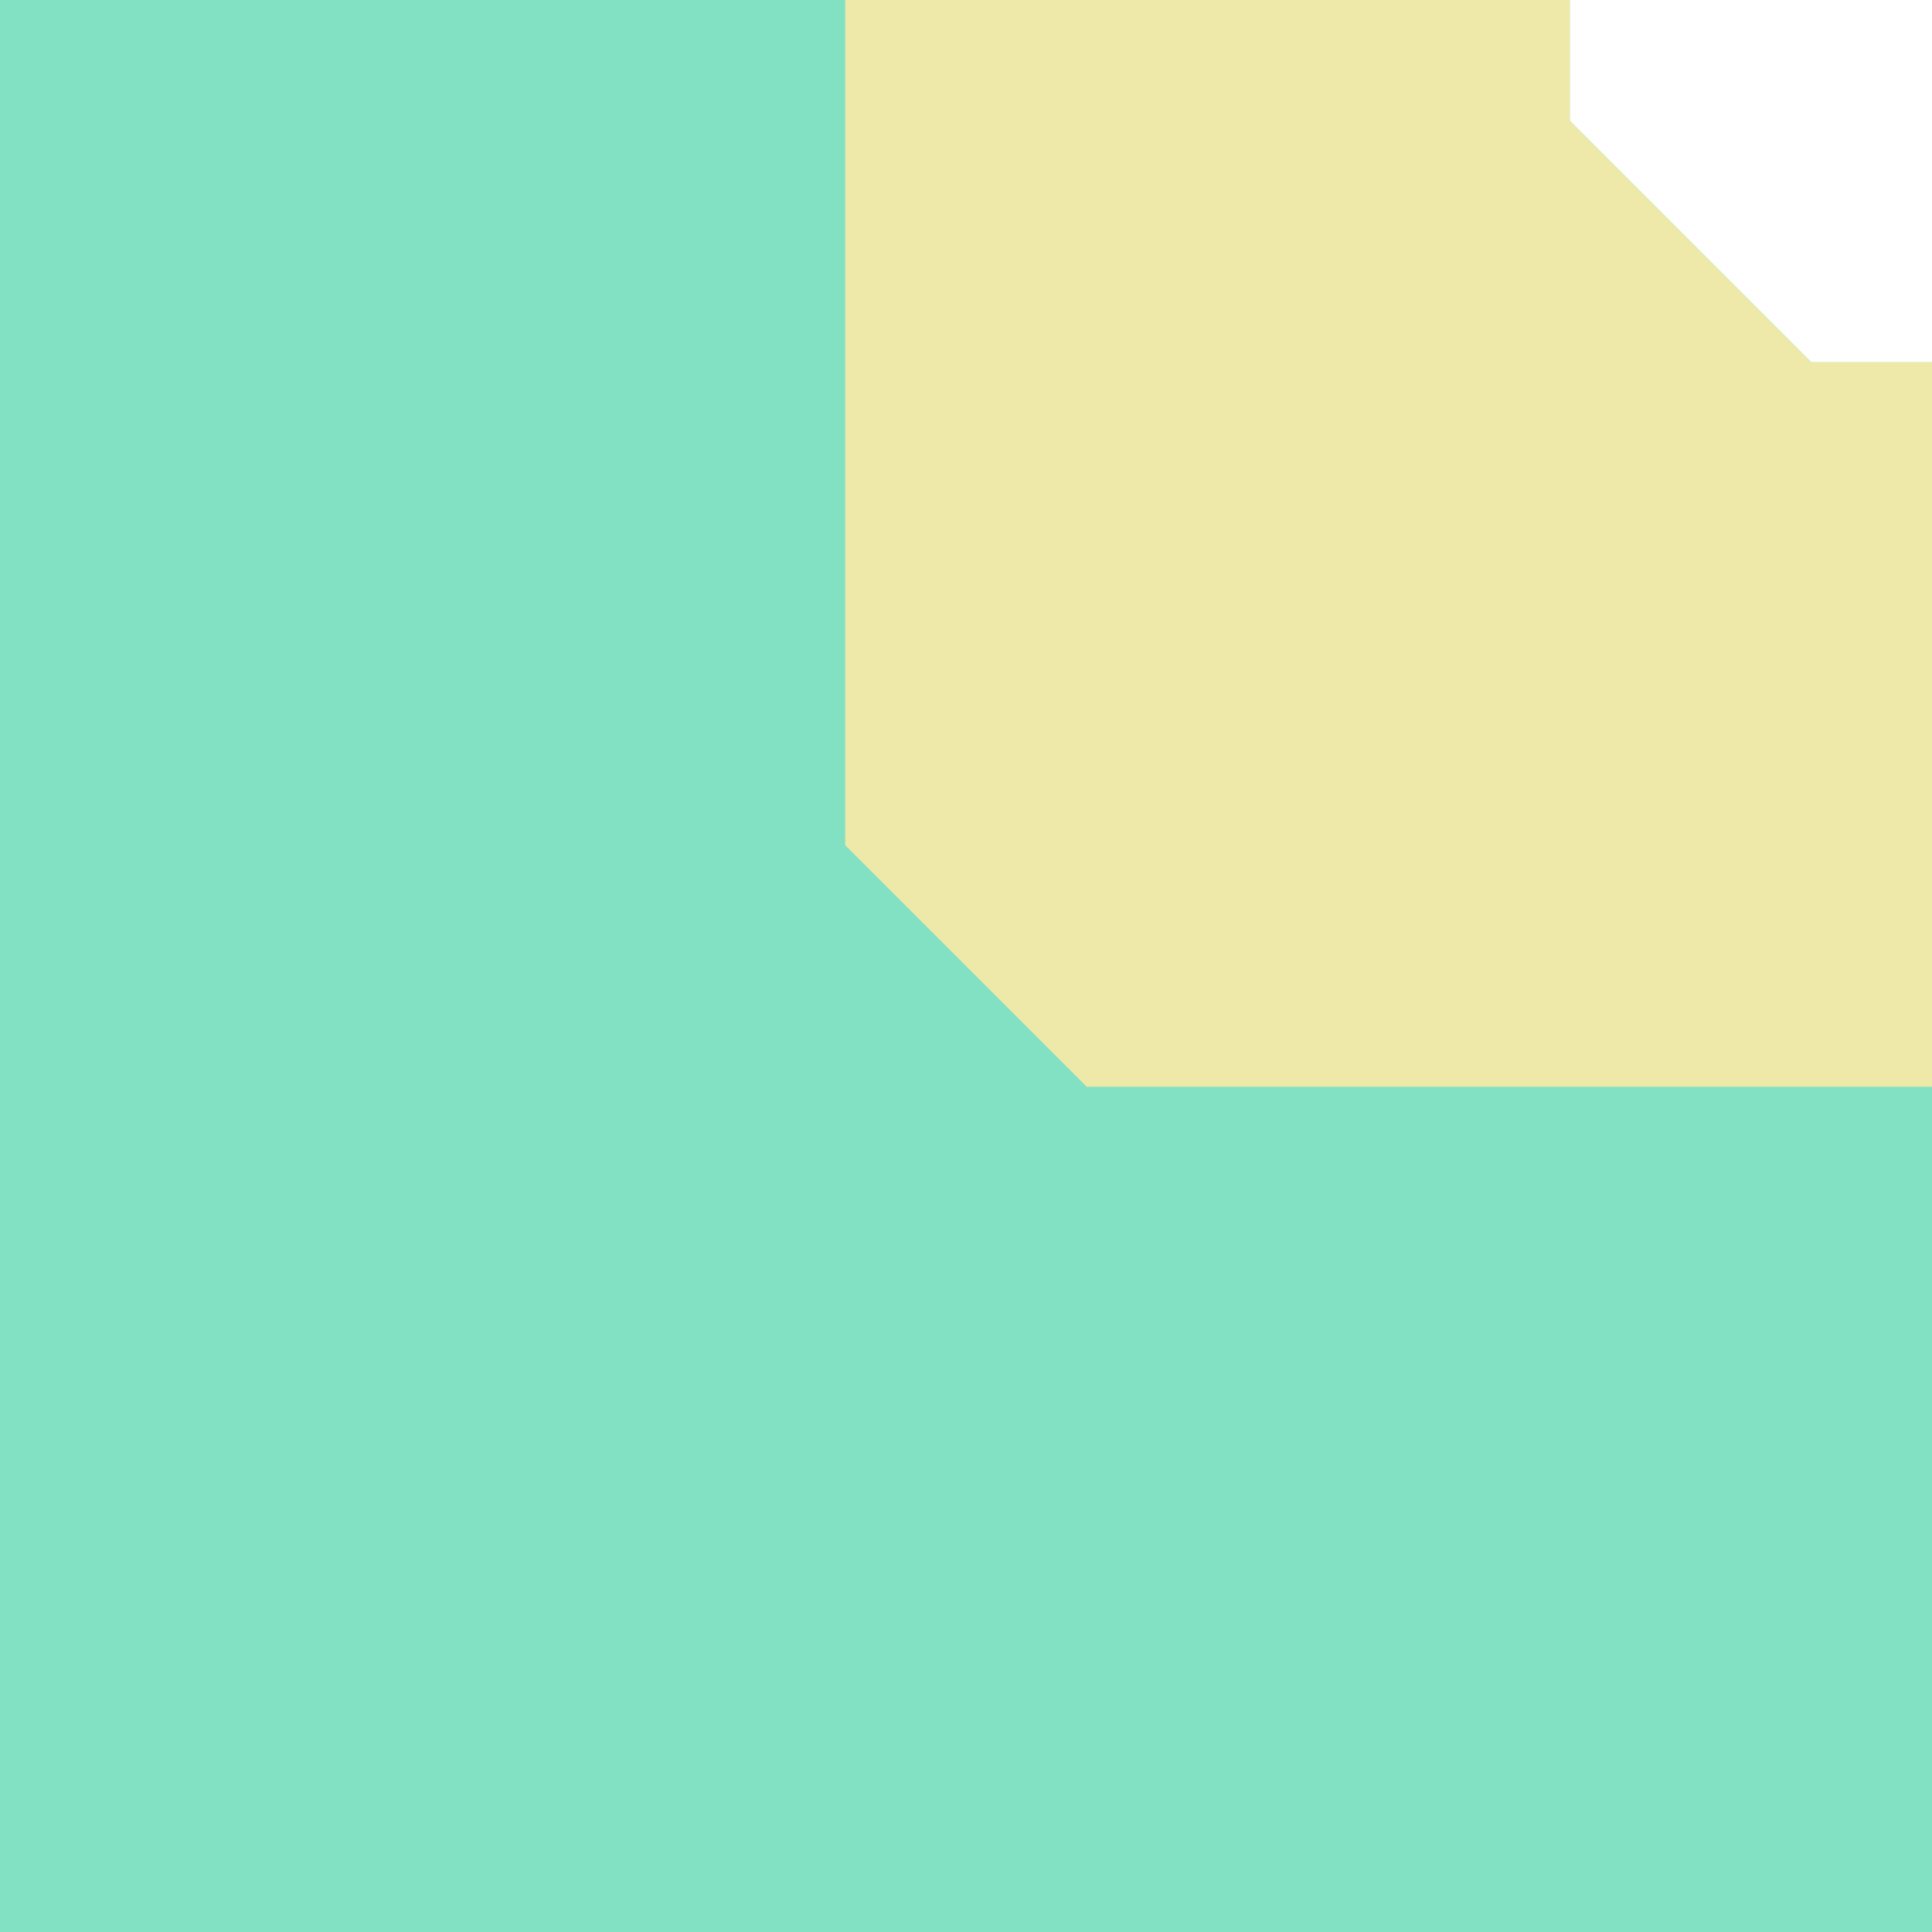
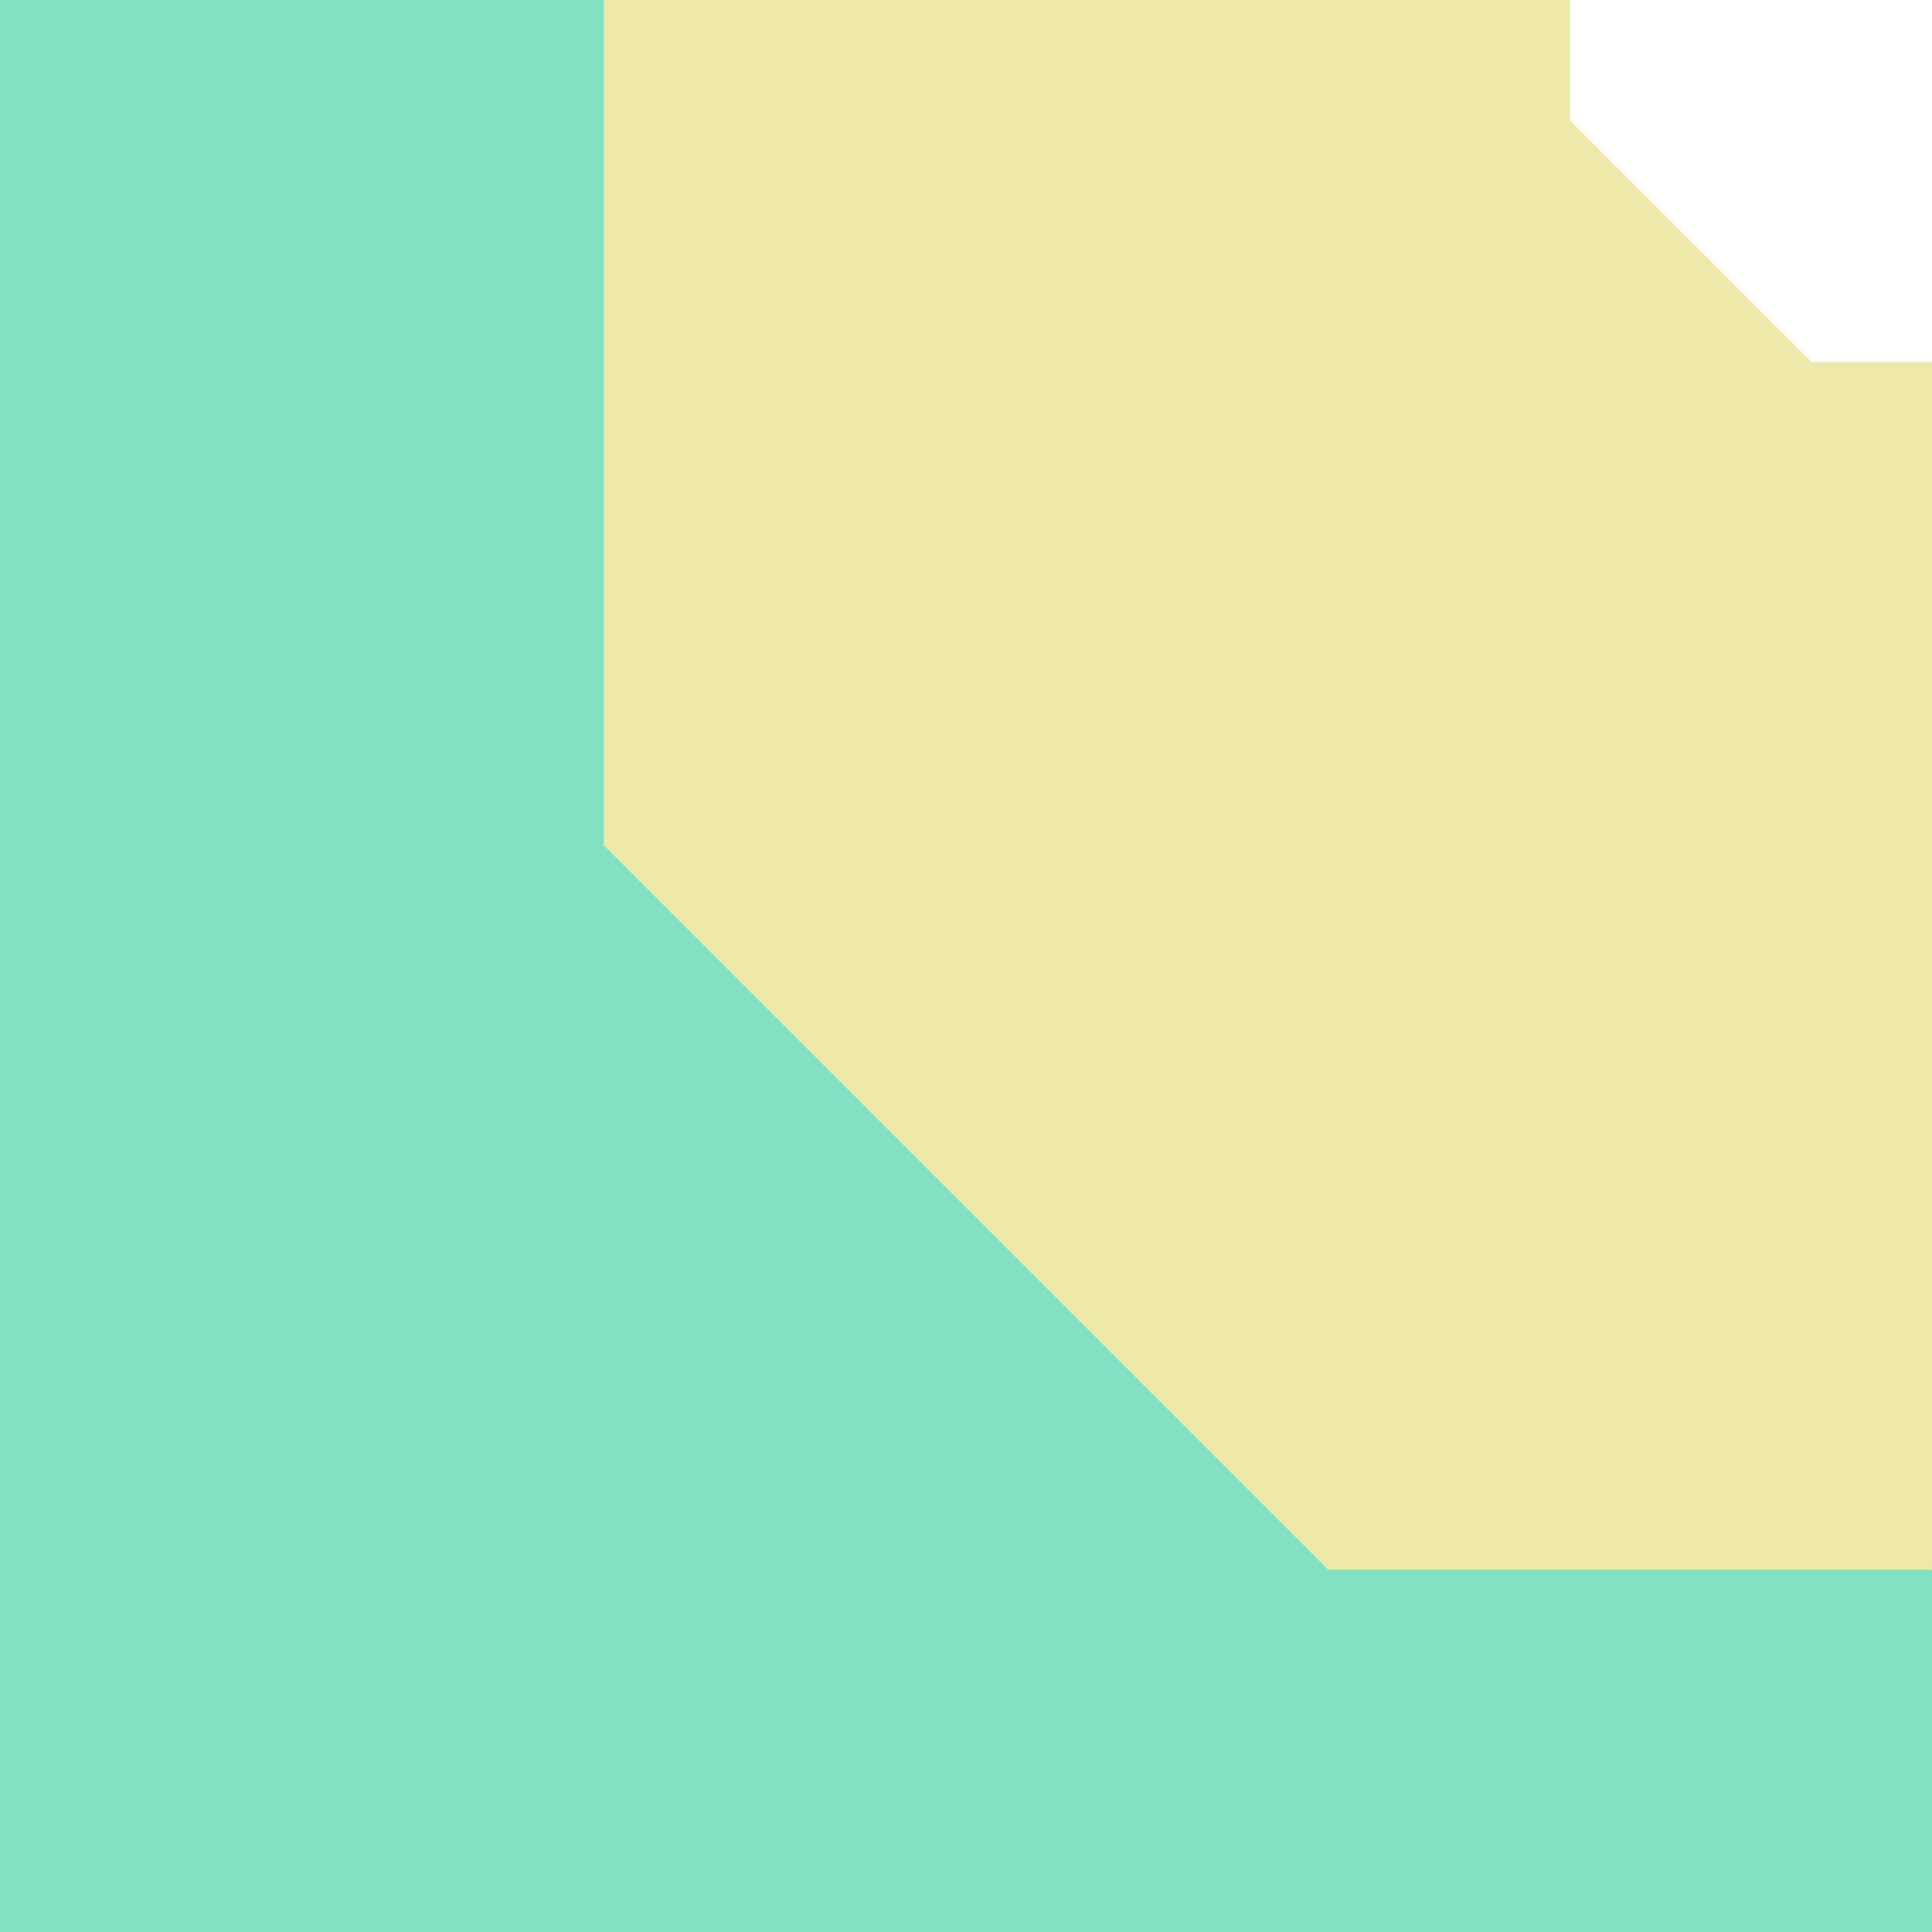
<svg xmlns="http://www.w3.org/2000/svg" viewBox="0 0 16 16" width="160" height="160">
-   <path d="M 0 0 L 16 0 L 16 16 L 0 16 Z M 15 3 L 13 1 L 13 0 L 16 0 L 16 3 Z" fill="#83e1c3" fill-rule="evenodd" />
-   <path d="M 9 9 L 7 7 L 7 0 L 16 0 L 16 9 Z M 15 3 L 13 1 L 13 0 L 16 0 L 16 3 Z" fill="#eee9a9" fill-rule="evenodd" />
+   <path d="M 0 16 L 0 0 L 13 0 L 13 1 L 15 3 L 16 3 L 16 16 Z" fill="#83e1c3" />
+   <path d="M 11 13 L 5 7 L 5 0 L 13 0 L 13 1 L 15 3 L 16 3 L 16 13 Z" fill="#eee9a9" />
</svg>
